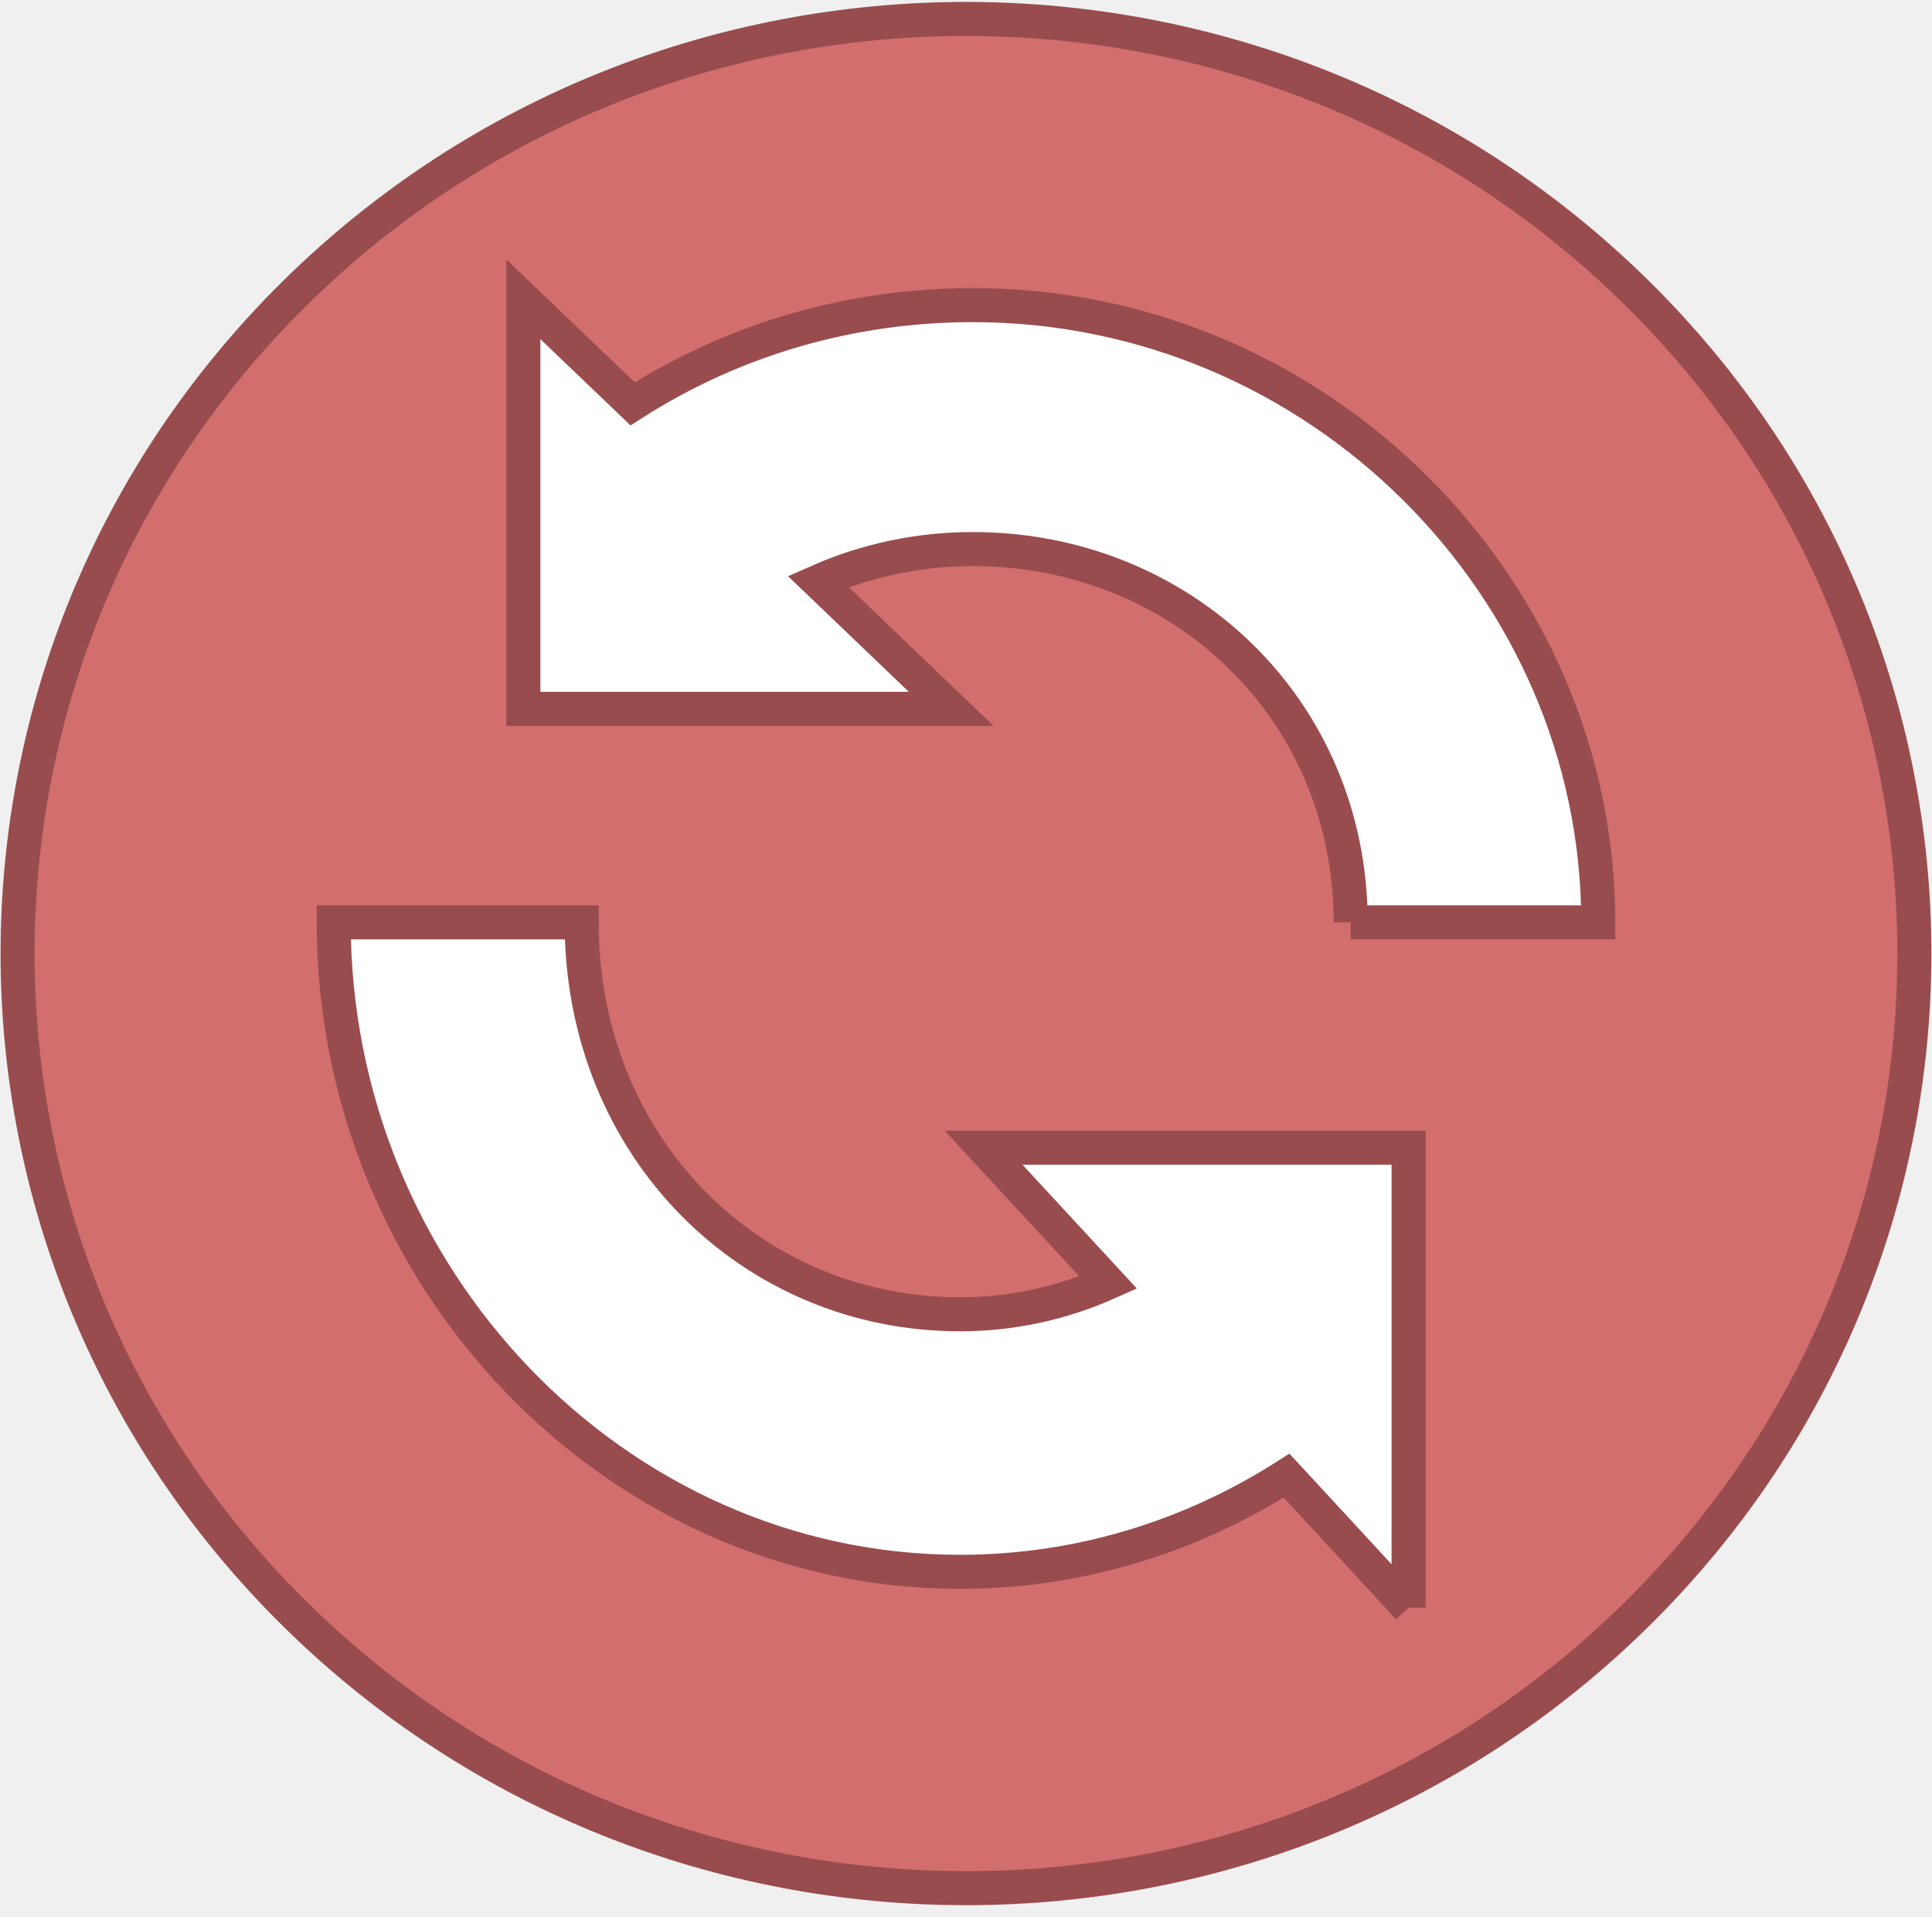
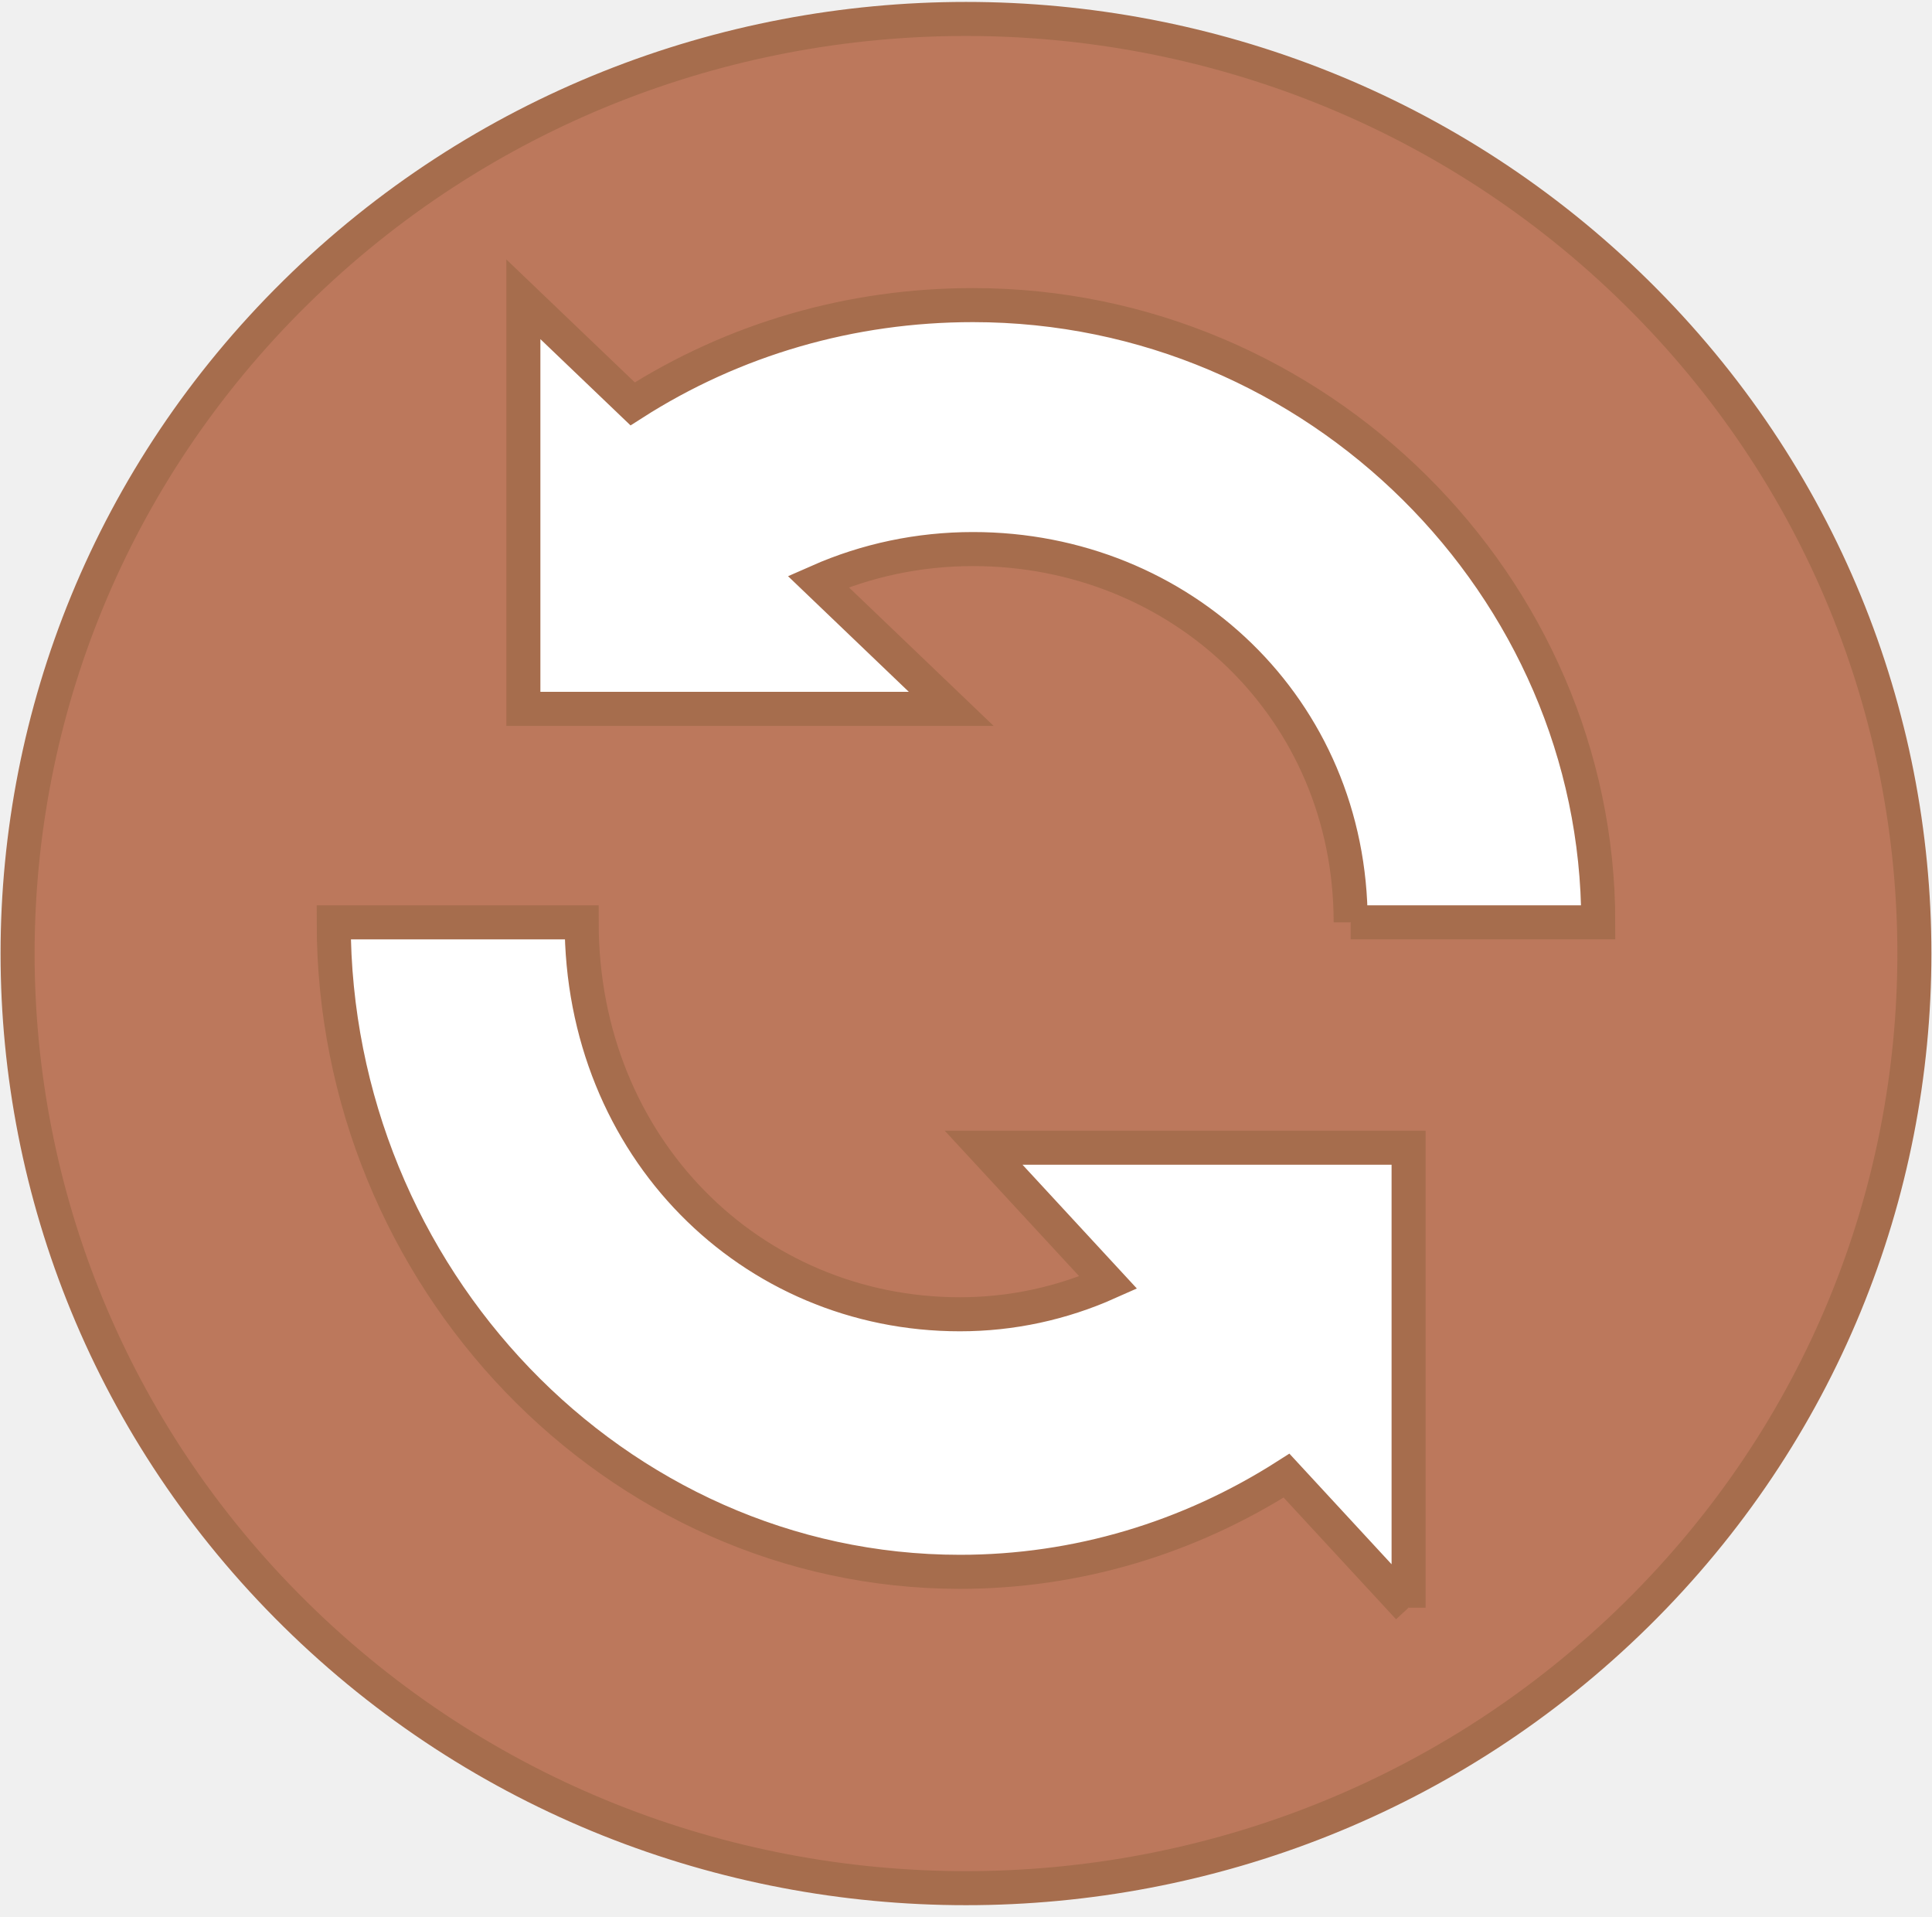
<svg xmlns="http://www.w3.org/2000/svg" data-name="Layer 1" id="Layer_1" viewBox="0 0 60.17 59.676" version="1.1" width="60.17" height="59.676">
  <defs id="defs1">
    <style id="style1">.cls-1{fill:#757575;}.cls-2{fill:#bdbdbd;}.cls-3{fill:#f5f5f5;}</style>
  </defs>
-   <ellipse style="fill:#ffffff;fill-opacity:1;stroke:#2b6d70;stroke-width:0.696;stroke-miterlimit:0;stroke-dasharray:none;stroke-opacity:1" id="path2" cx="31.364" cy="30.053" rx="27.238" ry="27.151" />
-   <path d="m 50.97,9.113 c -11.534,-11.364 -30.237,-11.364 -41.771,0 -11.535,11.366 -11.535,29.789 0,41.155 11.534,11.364 30.237,11.364 41.771,0 11.535,-11.366 11.535,-29.789 0,-41.155 M 43.868,50.059 40.068,45.946 c -3.034,1.936 -6.521,2.995 -10.172,2.995 -10.753,0 -19.503,-9.197 -19.503,-20.222 h 7.722 c 0,7.017 5.285,12.203 11.781,12.203 1.615,0 3.177,-0.343 4.619,-0.986 l -3.881,-4.2 h 13.235 v 14.322 m -1.804,-21.339 c 0,-6.648 -5.277,-11.623 -11.764,-11.623 -1.68,0 -3.314,0.346 -4.819,1.01 l 4.142,3.965 H 16.3 V 9.319 l 3.403,3.256 c 3.158,-2.022 6.811,-3.075 10.598,-3.075 10.738,0 19.475,8.77 19.475,19.218 h -7.711 z" fill="#43a047" id="path1-7" style="fill:#d26e6e;fill-opacity:1;stroke:#994c4e;stroke-width:1.06;stroke-dasharray:none;stroke-opacity:1" />
+   <ellipse style="fill:#ffffff;fill-opacity:1;stroke:#a66d4d;stroke-width:0.696;stroke-miterlimit:0;stroke-dasharray:none;stroke-opacity:1" id="path2" cx="31.364" cy="30.053" rx="27.238" ry="27.151" />
+   <path d="m 50.97,9.113 c -11.534,-11.364 -30.237,-11.364 -41.771,0 -11.535,11.366 -11.535,29.789 0,41.155 11.534,11.364 30.237,11.364 41.771,0 11.535,-11.366 11.535,-29.789 0,-41.155 M 43.868,50.059 40.068,45.946 c -3.034,1.936 -6.521,2.995 -10.172,2.995 -10.753,0 -19.503,-9.197 -19.503,-20.222 h 7.722 c 0,7.017 5.285,12.203 11.781,12.203 1.615,0 3.177,-0.343 4.619,-0.986 l -3.881,-4.2 h 13.235 v 14.322 m -1.804,-21.339 c 0,-6.648 -5.277,-11.623 -11.764,-11.623 -1.68,0 -3.314,0.346 -4.819,1.01 l 4.142,3.965 H 16.3 V 9.319 l 3.403,3.256 c 3.158,-2.022 6.811,-3.075 10.598,-3.075 10.738,0 19.475,8.77 19.475,19.218 h -7.711 z" fill="#43a047" id="path1-7" style="fill:#bc785c;fill-opacity:1;stroke:#a66d4d;stroke-width:1.06;stroke-dasharray:none;stroke-opacity:1" />
</svg>
